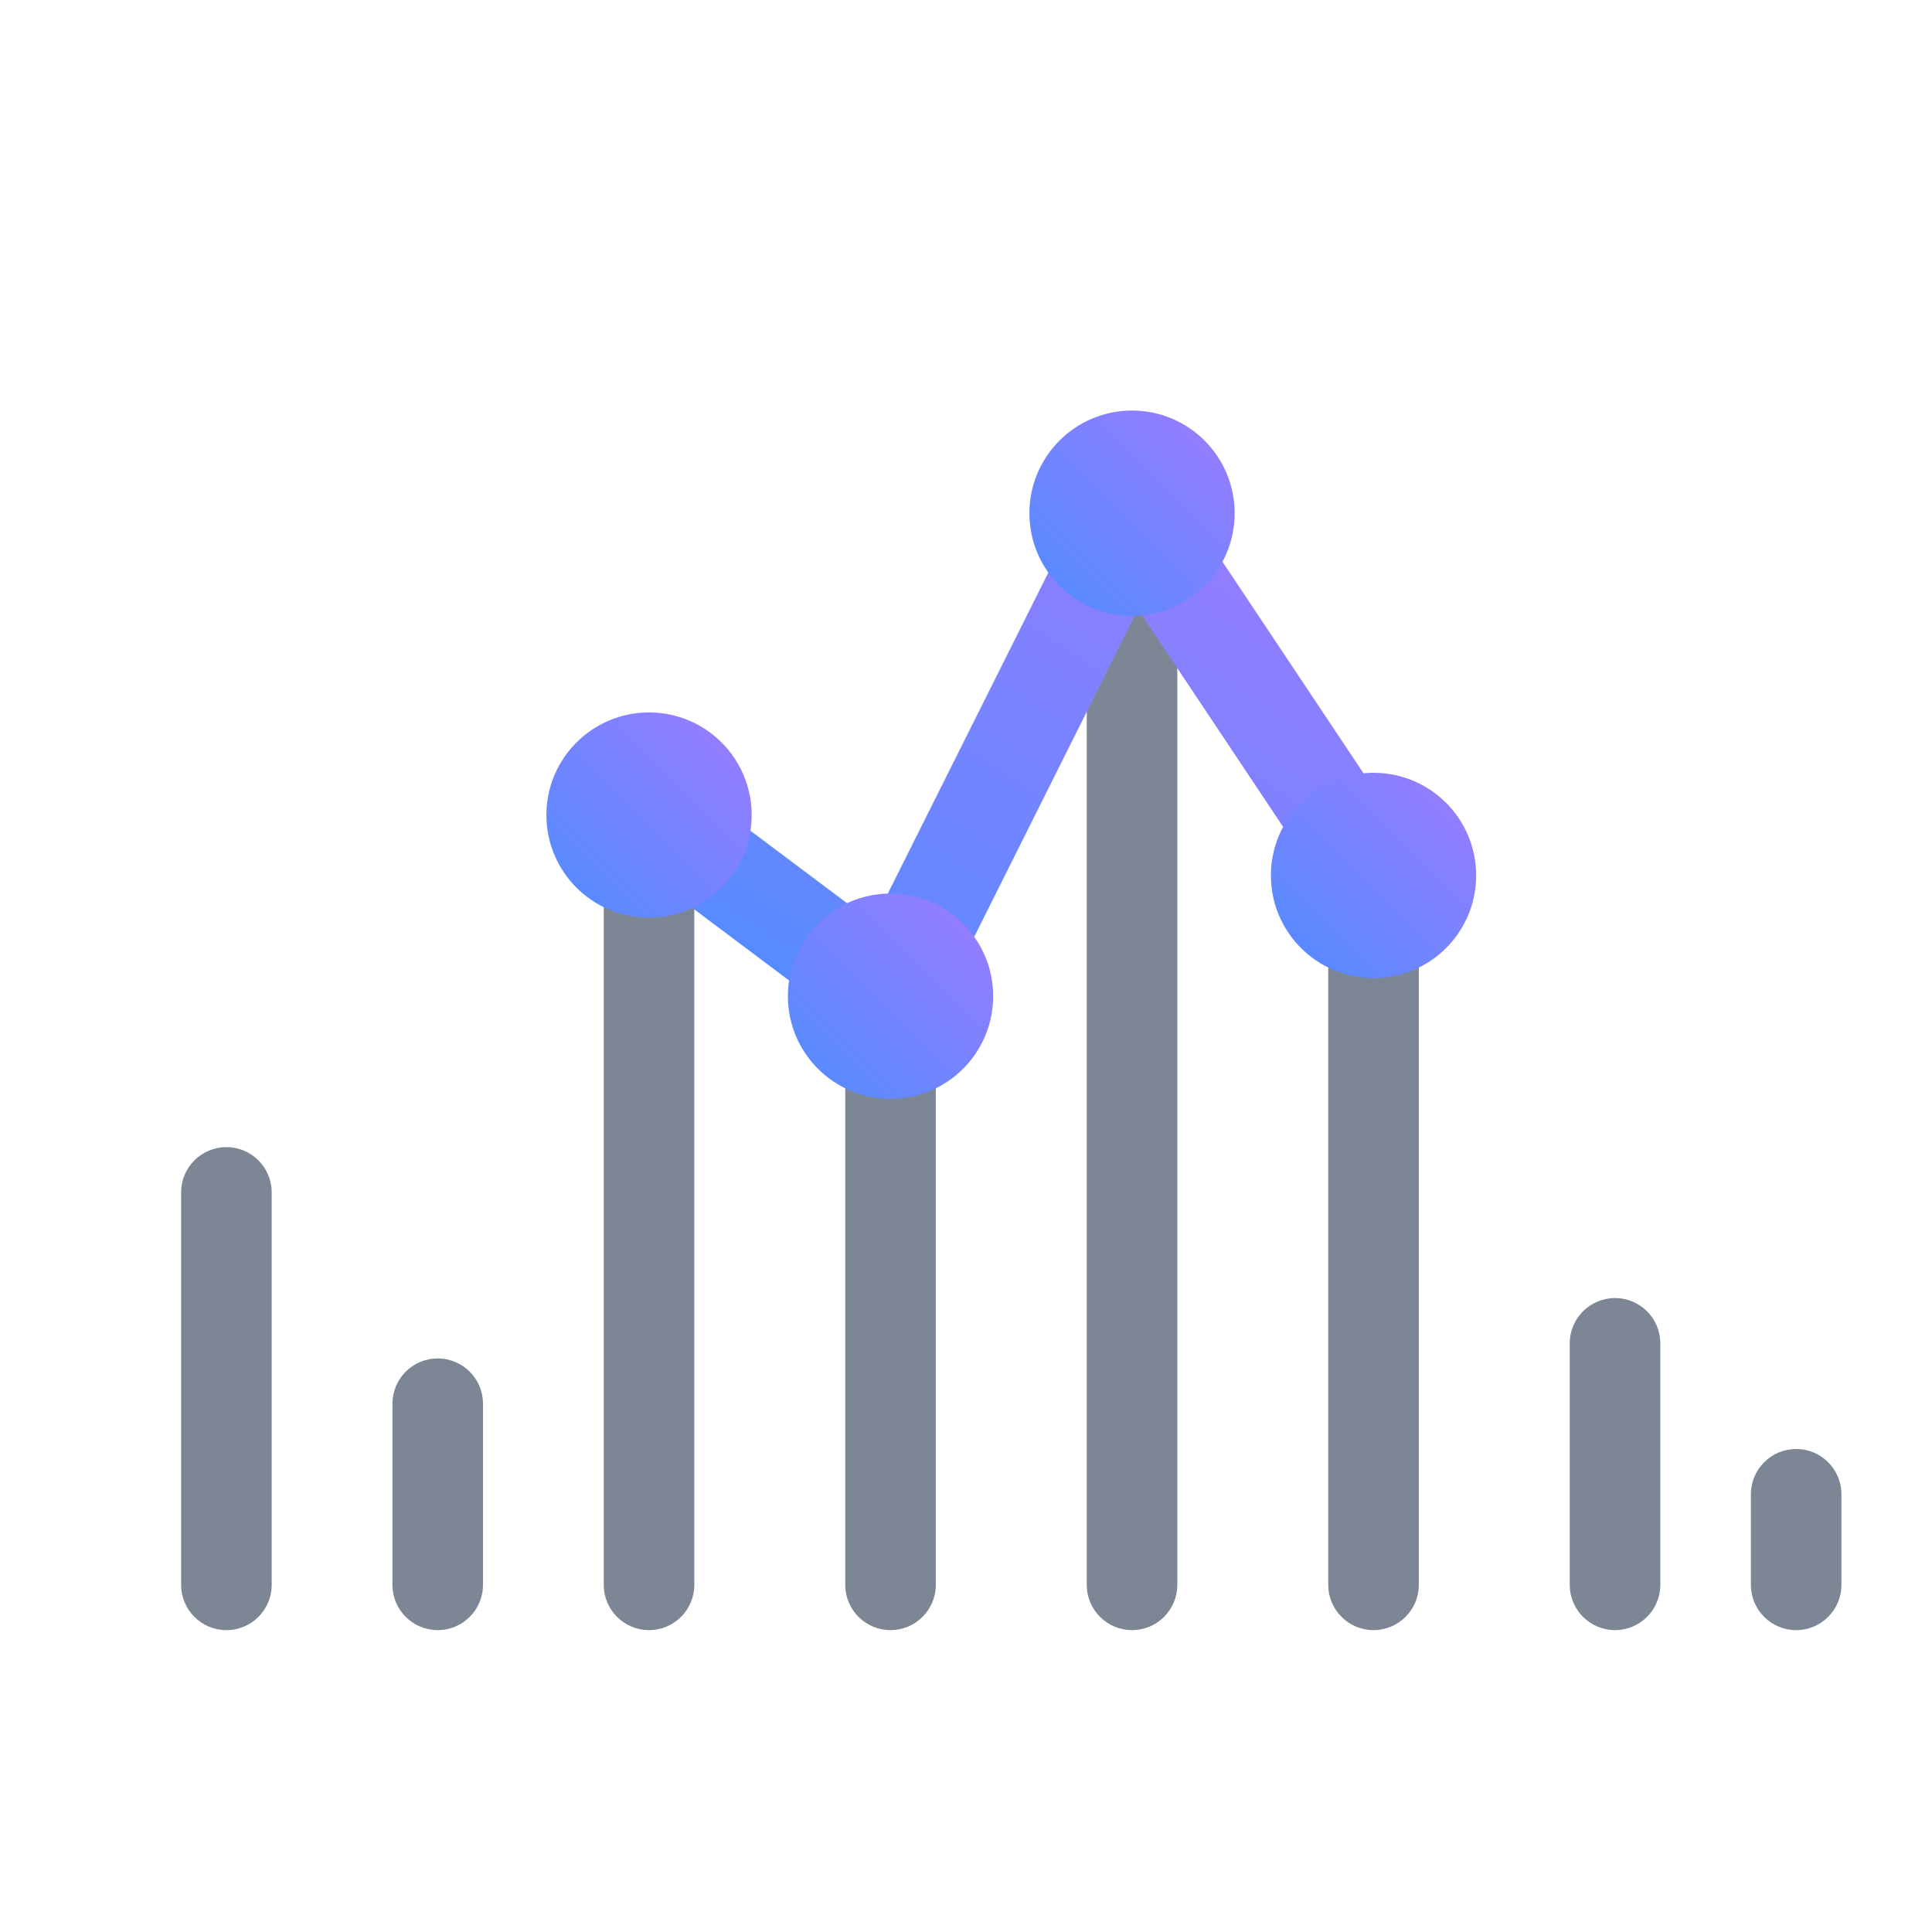
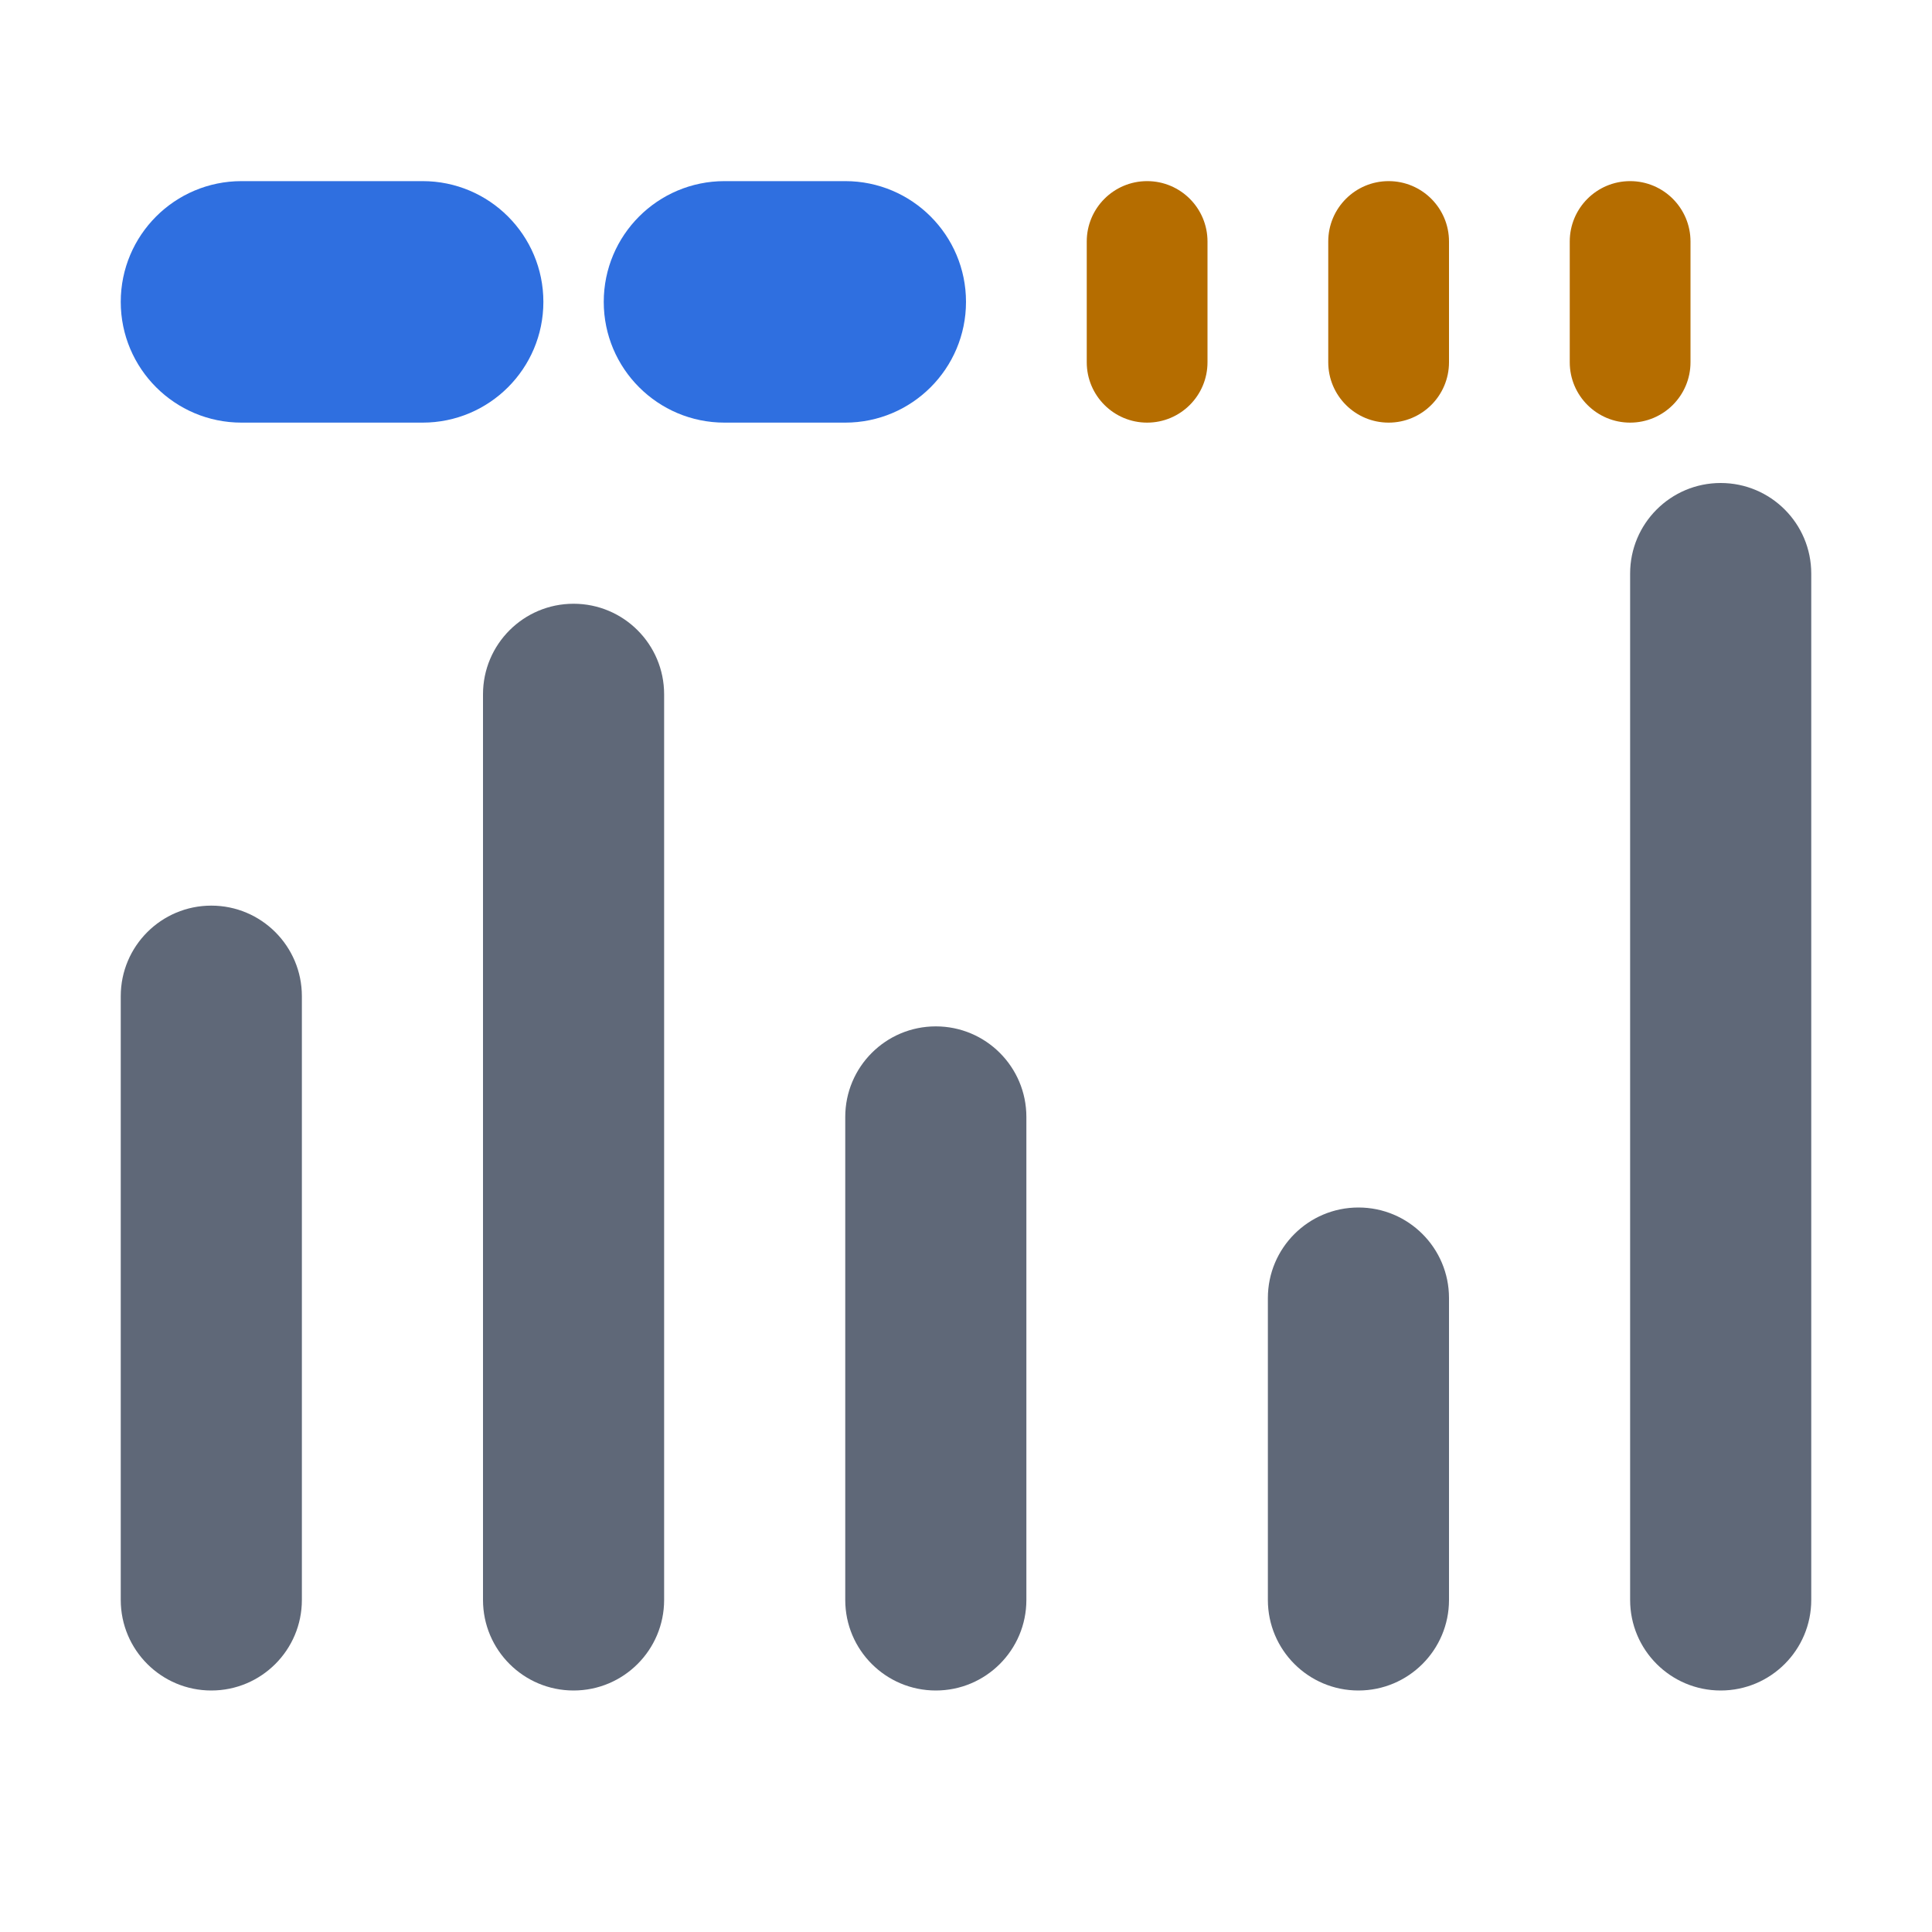
<svg xmlns="http://www.w3.org/2000/svg" viewBox="0 0 64 64" role="img" aria-label="FASTag">
-   <defs>
-     <linearGradient id="ftTag" x1="0" y1="1" x2="1" y2="0">
-       <stop offset="0" stop-color="#4f8cff" />
-       <stop offset="1" stop-color="#9d7bff" />
-     </linearGradient>
-   </defs>
-   <g fill="#7d8694">
-     <rect x="6" y="38" width="3" height="16" rx="1.5" />
-     <rect x="13" y="45" width="3" height="9" rx="1.5" />
-     <rect x="20" y="27" width="3" height="27" rx="1.5" />
-     <rect x="28" y="33" width="3" height="21" rx="1.5" />
-     <rect x="36" y="17" width="3" height="37" rx="1.5" />
-     <rect x="44" y="29" width="3" height="25" rx="1.5" />
-     <rect x="52" y="43" width="3" height="11" rx="1.5" />
-     <rect x="58" y="48" width="3" height="6" rx="1.5" />
+   <style>
+     .peak { fill: #5f6878 } .res { fill: #2f6fe0 } .gap { fill: #b56d00 }
+     @media (prefers-color-scheme: dark) {
+       .peak { fill: #939cab } .res { fill: #5c9dff } .gap { fill: #f7b23b }
+     }
+   </style>
+   <g class="peak">
+     <rect x="4" y="30" width="6" height="26" rx="3" />
+     <rect x="16" y="20" width="6" height="36" rx="3" />
+     <rect x="28" y="34" width="6" height="22" rx="3" />
+     <rect x="42" y="40" width="6" height="16" rx="3" />
+     <rect x="54" y="16" width="6" height="40" rx="3" />
  </g>
-   <path d="M21.5 27 L29.5 33 L37.5 17 L45.5 29" fill="none" stroke="url(#ftTag)" stroke-width="3.2" stroke-linecap="round" stroke-linejoin="round" />
-   <g fill="url(#ftTag)">
-     <circle cx="21.5" cy="27" r="3.4" />
-     <circle cx="29.5" cy="33" r="3.4" />
-     <circle cx="37.5" cy="17" r="3.4" />
-     <circle cx="45.5" cy="29" r="3.4" />
+   <g class="res">
+     <rect x="4" y="6" width="14" height="8" rx="4" />
+     <rect x="20" y="6" width="12" height="8" rx="4" />
+   </g>
+   <g class="gap">
+     <rect x="36" y="6" width="4" height="8" rx="2" />
+     <rect x="44" y="6" width="4" height="8" rx="2" />
+     <rect x="52" y="6" width="4" height="8" rx="2" />
  </g>
</svg>
